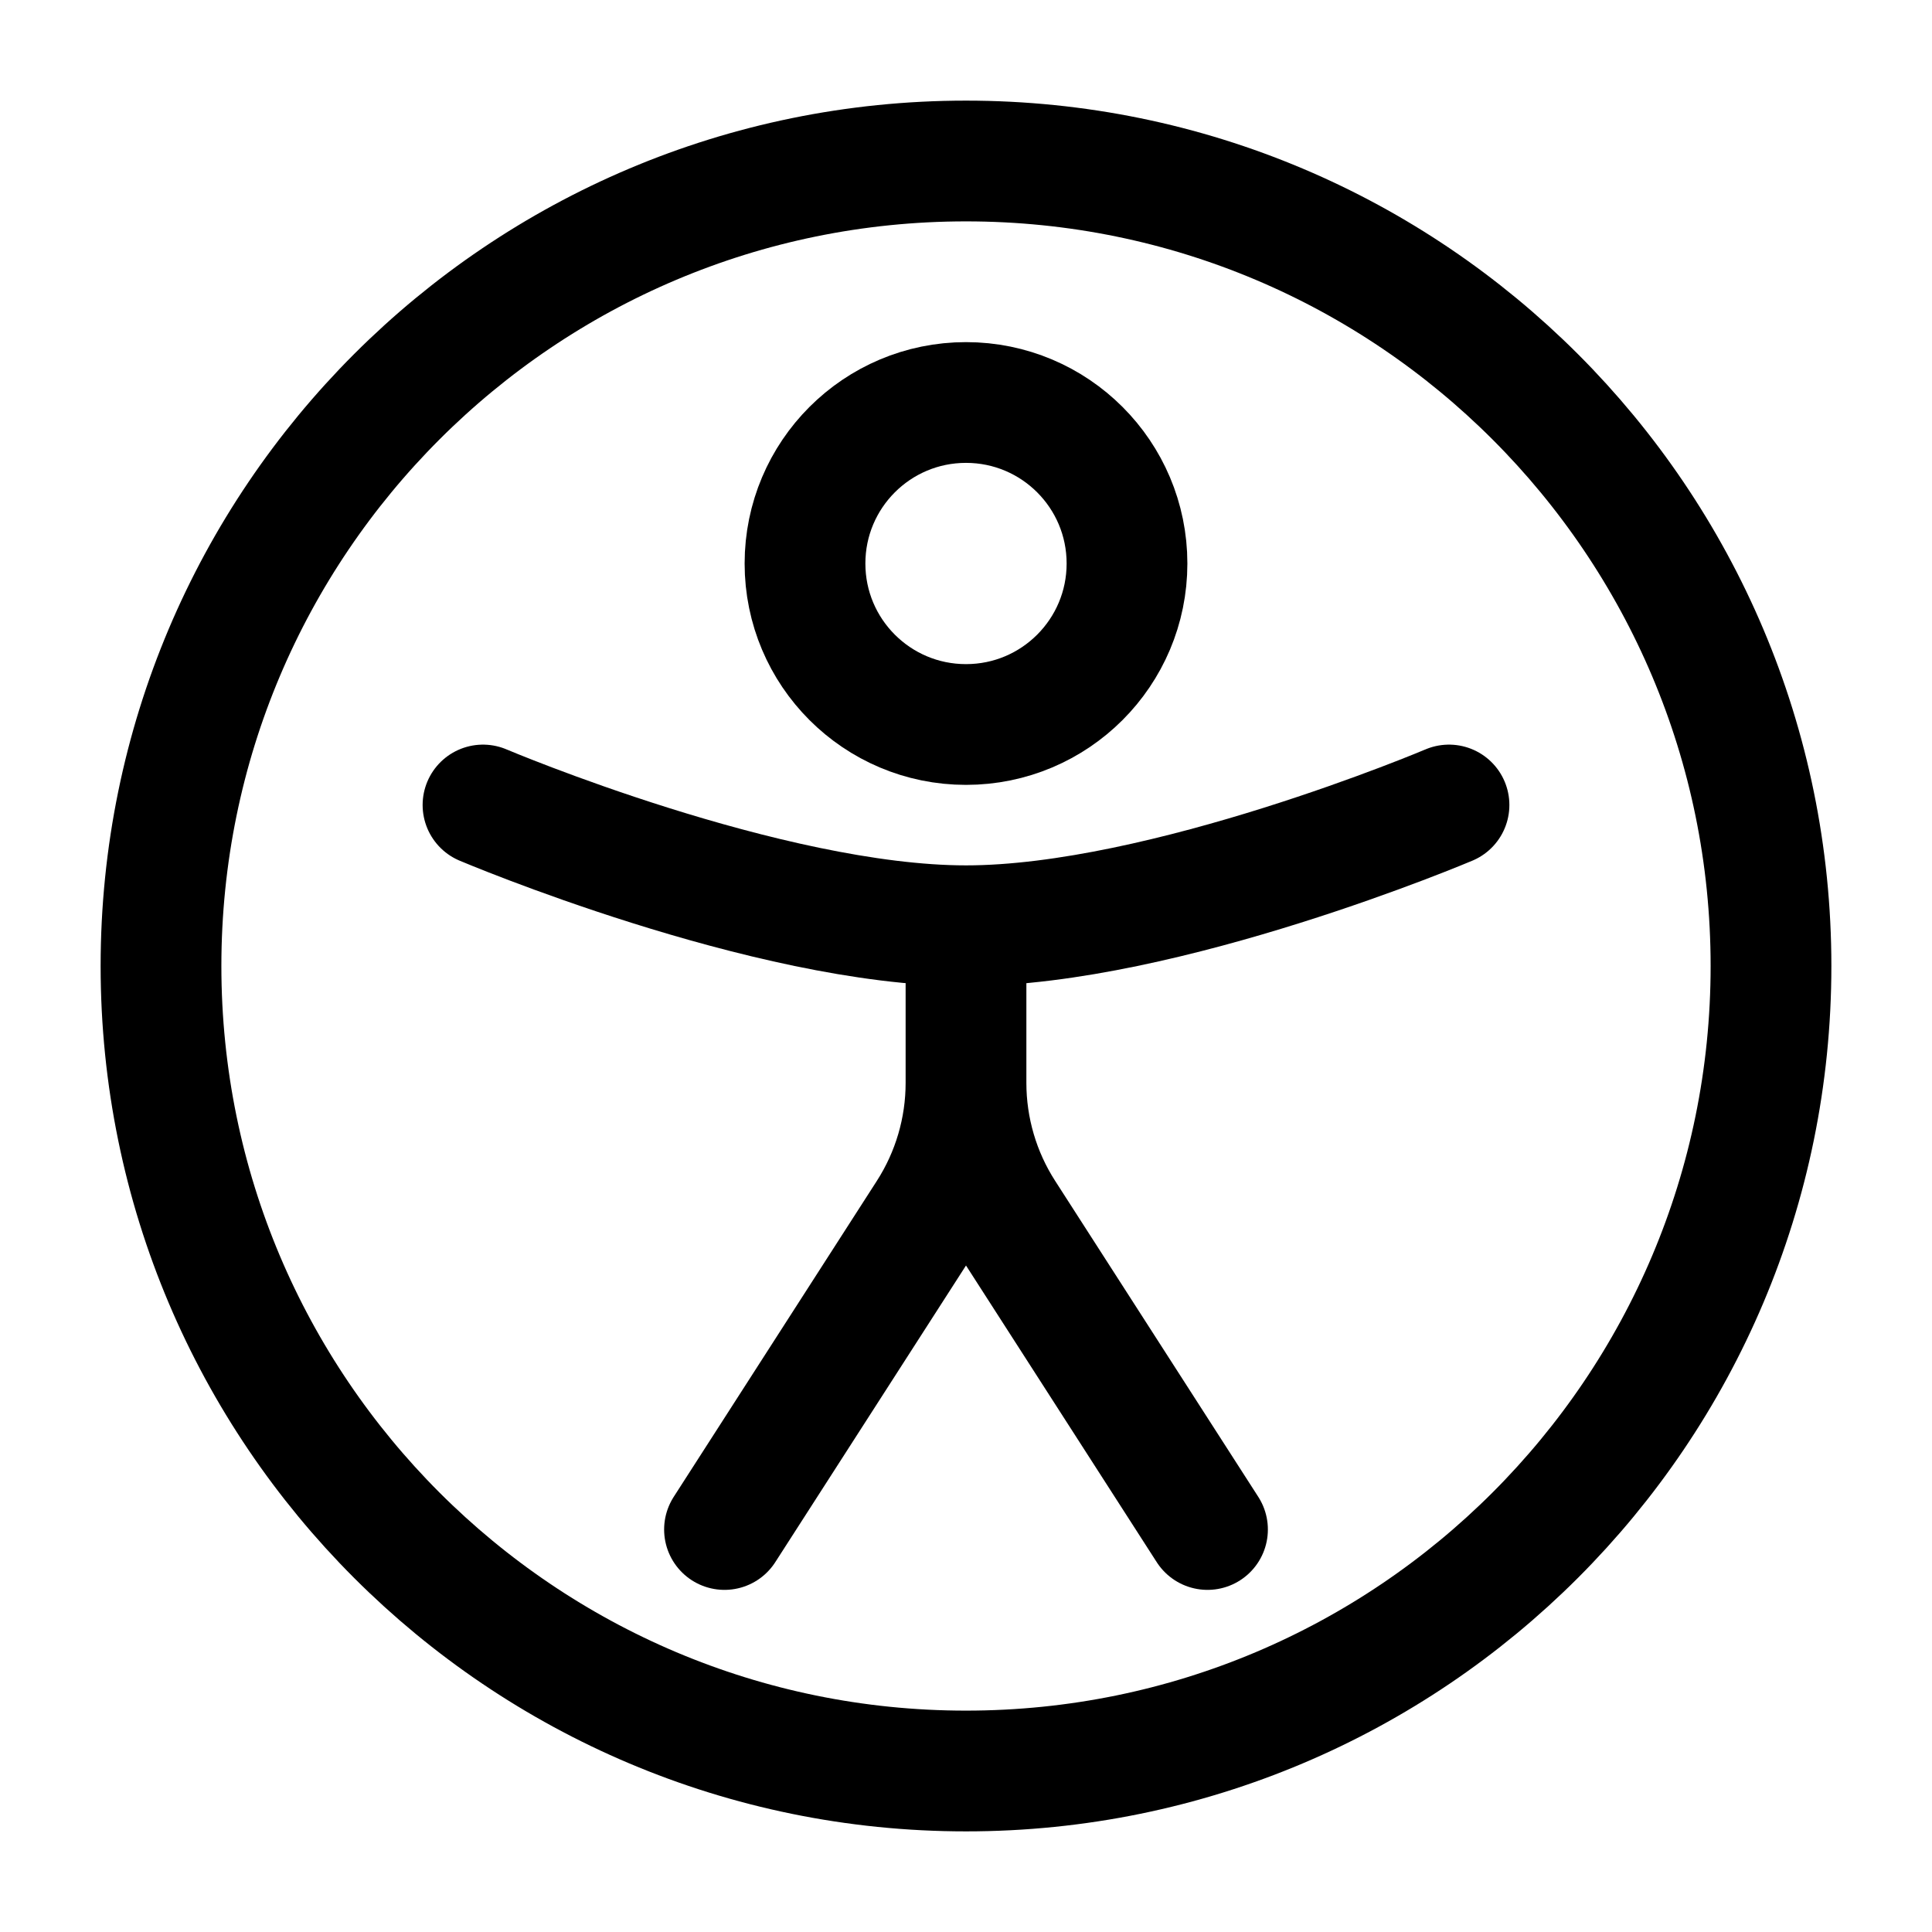
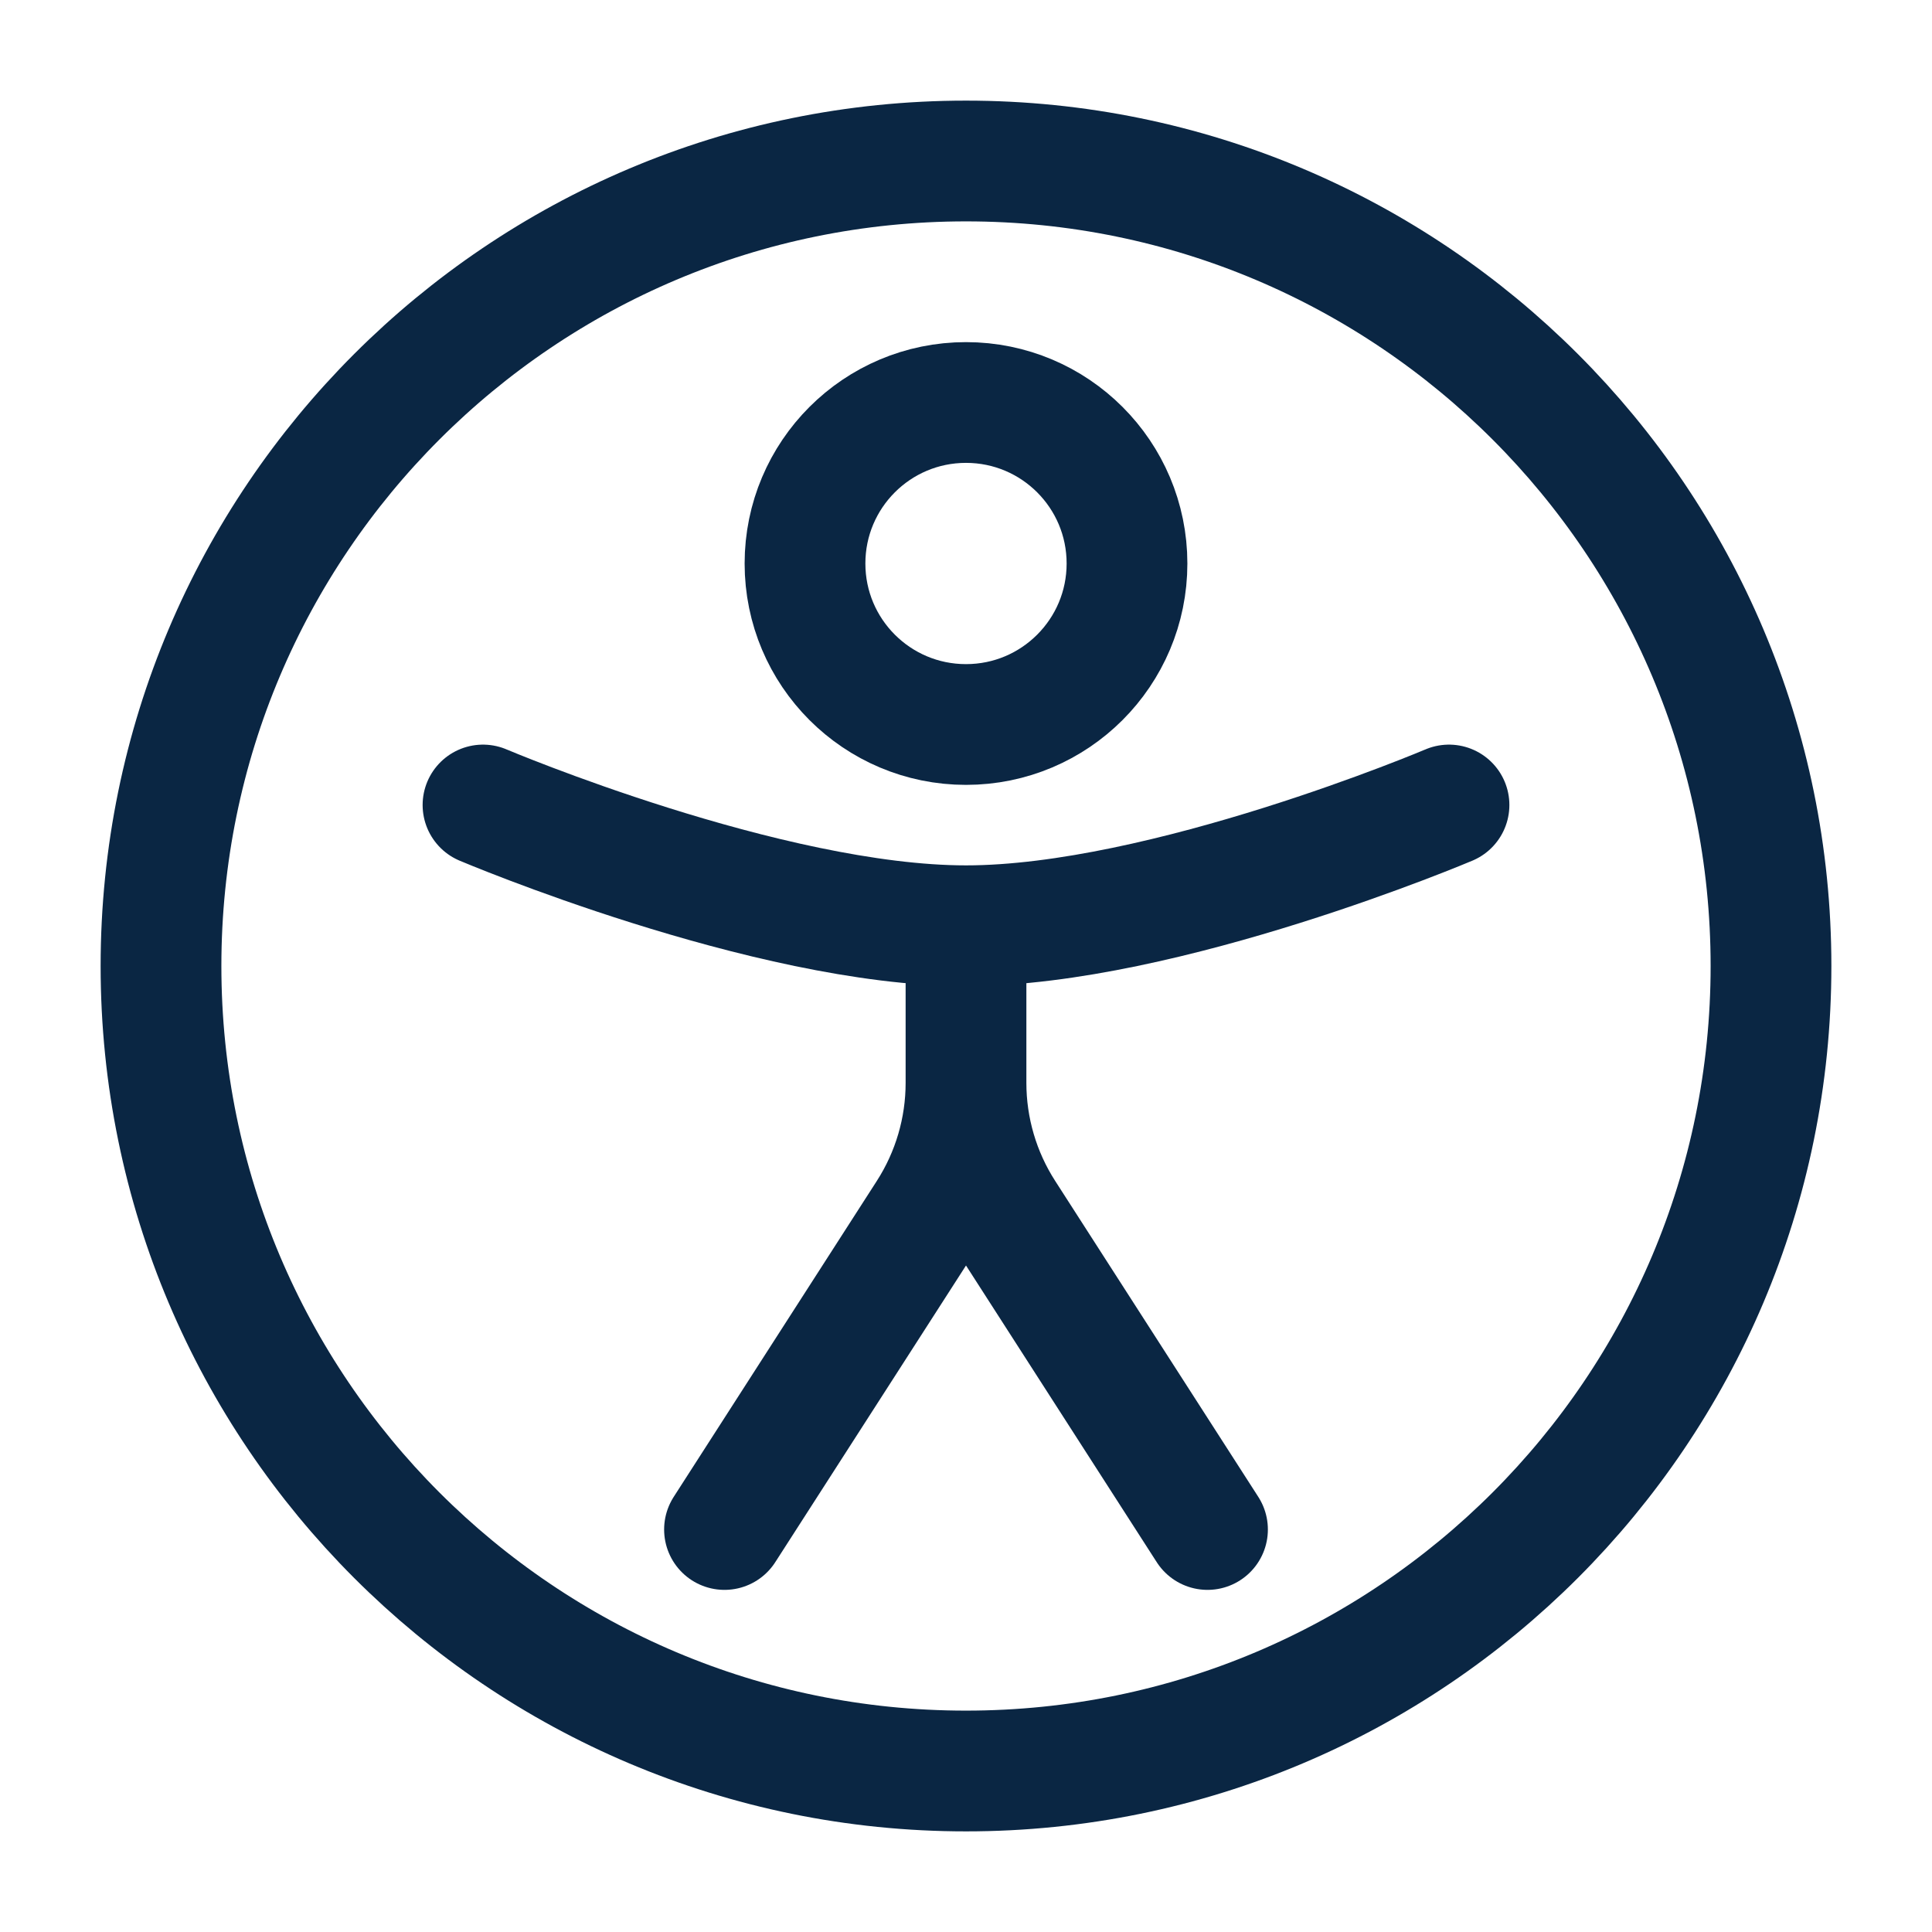
<svg xmlns="http://www.w3.org/2000/svg" viewBox="0 0 24 24" fill="none" id="Accessibility--Streamline-Solar-Ar">
-   <path stroke="#000000" d="M2 12a10 10 0 1 0 20 0 10 10 0 1 0 -20 0" stroke-width="1.5" />
-   <path d="M14 7c0 1.105 -0.895 2 -2 2s-2 -0.895 -2 -2 0.895 -2 2 -2 2 0.895 2 2Z" stroke="#000000" stroke-width="1.5" />
-   <path d="M18 10s-3.537 1.5 -6 1.5c-2.463 0 -6 -1.5 -6 -1.5" stroke="#000000" stroke-linecap="round" stroke-width="1.5" />
-   <path d="M12 12v1.452m0 0c0 0.575 0.165 1.138 0.476 1.622L15 19m-3 -5.548c0 0.575 -0.165 1.138 -0.476 1.622L9 19" stroke="#000000" stroke-linecap="round" stroke-width="1.5" />
+   <path stroke="hsl(210, 74%, 15%)" d="M2 12a10 10 0 1 0 20 0 10 10 0 1 0 -20 0" stroke-width="1.5" />
+   <path d="M14 7c0 1.105 -0.895 2 -2 2s-2 -0.895 -2 -2 0.895 -2 2 -2 2 0.895 2 2Z" stroke="hsl(210, 74%, 15%)" stroke-width="1.5" />
+   <path d="M18 10s-3.537 1.5 -6 1.5c-2.463 0 -6 -1.5 -6 -1.5" stroke="hsl(210, 74%, 15%)" stroke-linecap="round" stroke-width="1.5" />
+   <path d="M12 12v1.452m0 0c0 0.575 0.165 1.138 0.476 1.622L15 19m-3 -5.548c0 0.575 -0.165 1.138 -0.476 1.622L9 19" stroke="hsl(210, 74%, 15%)" stroke-linecap="round" stroke-width="1.5" />
</svg>
